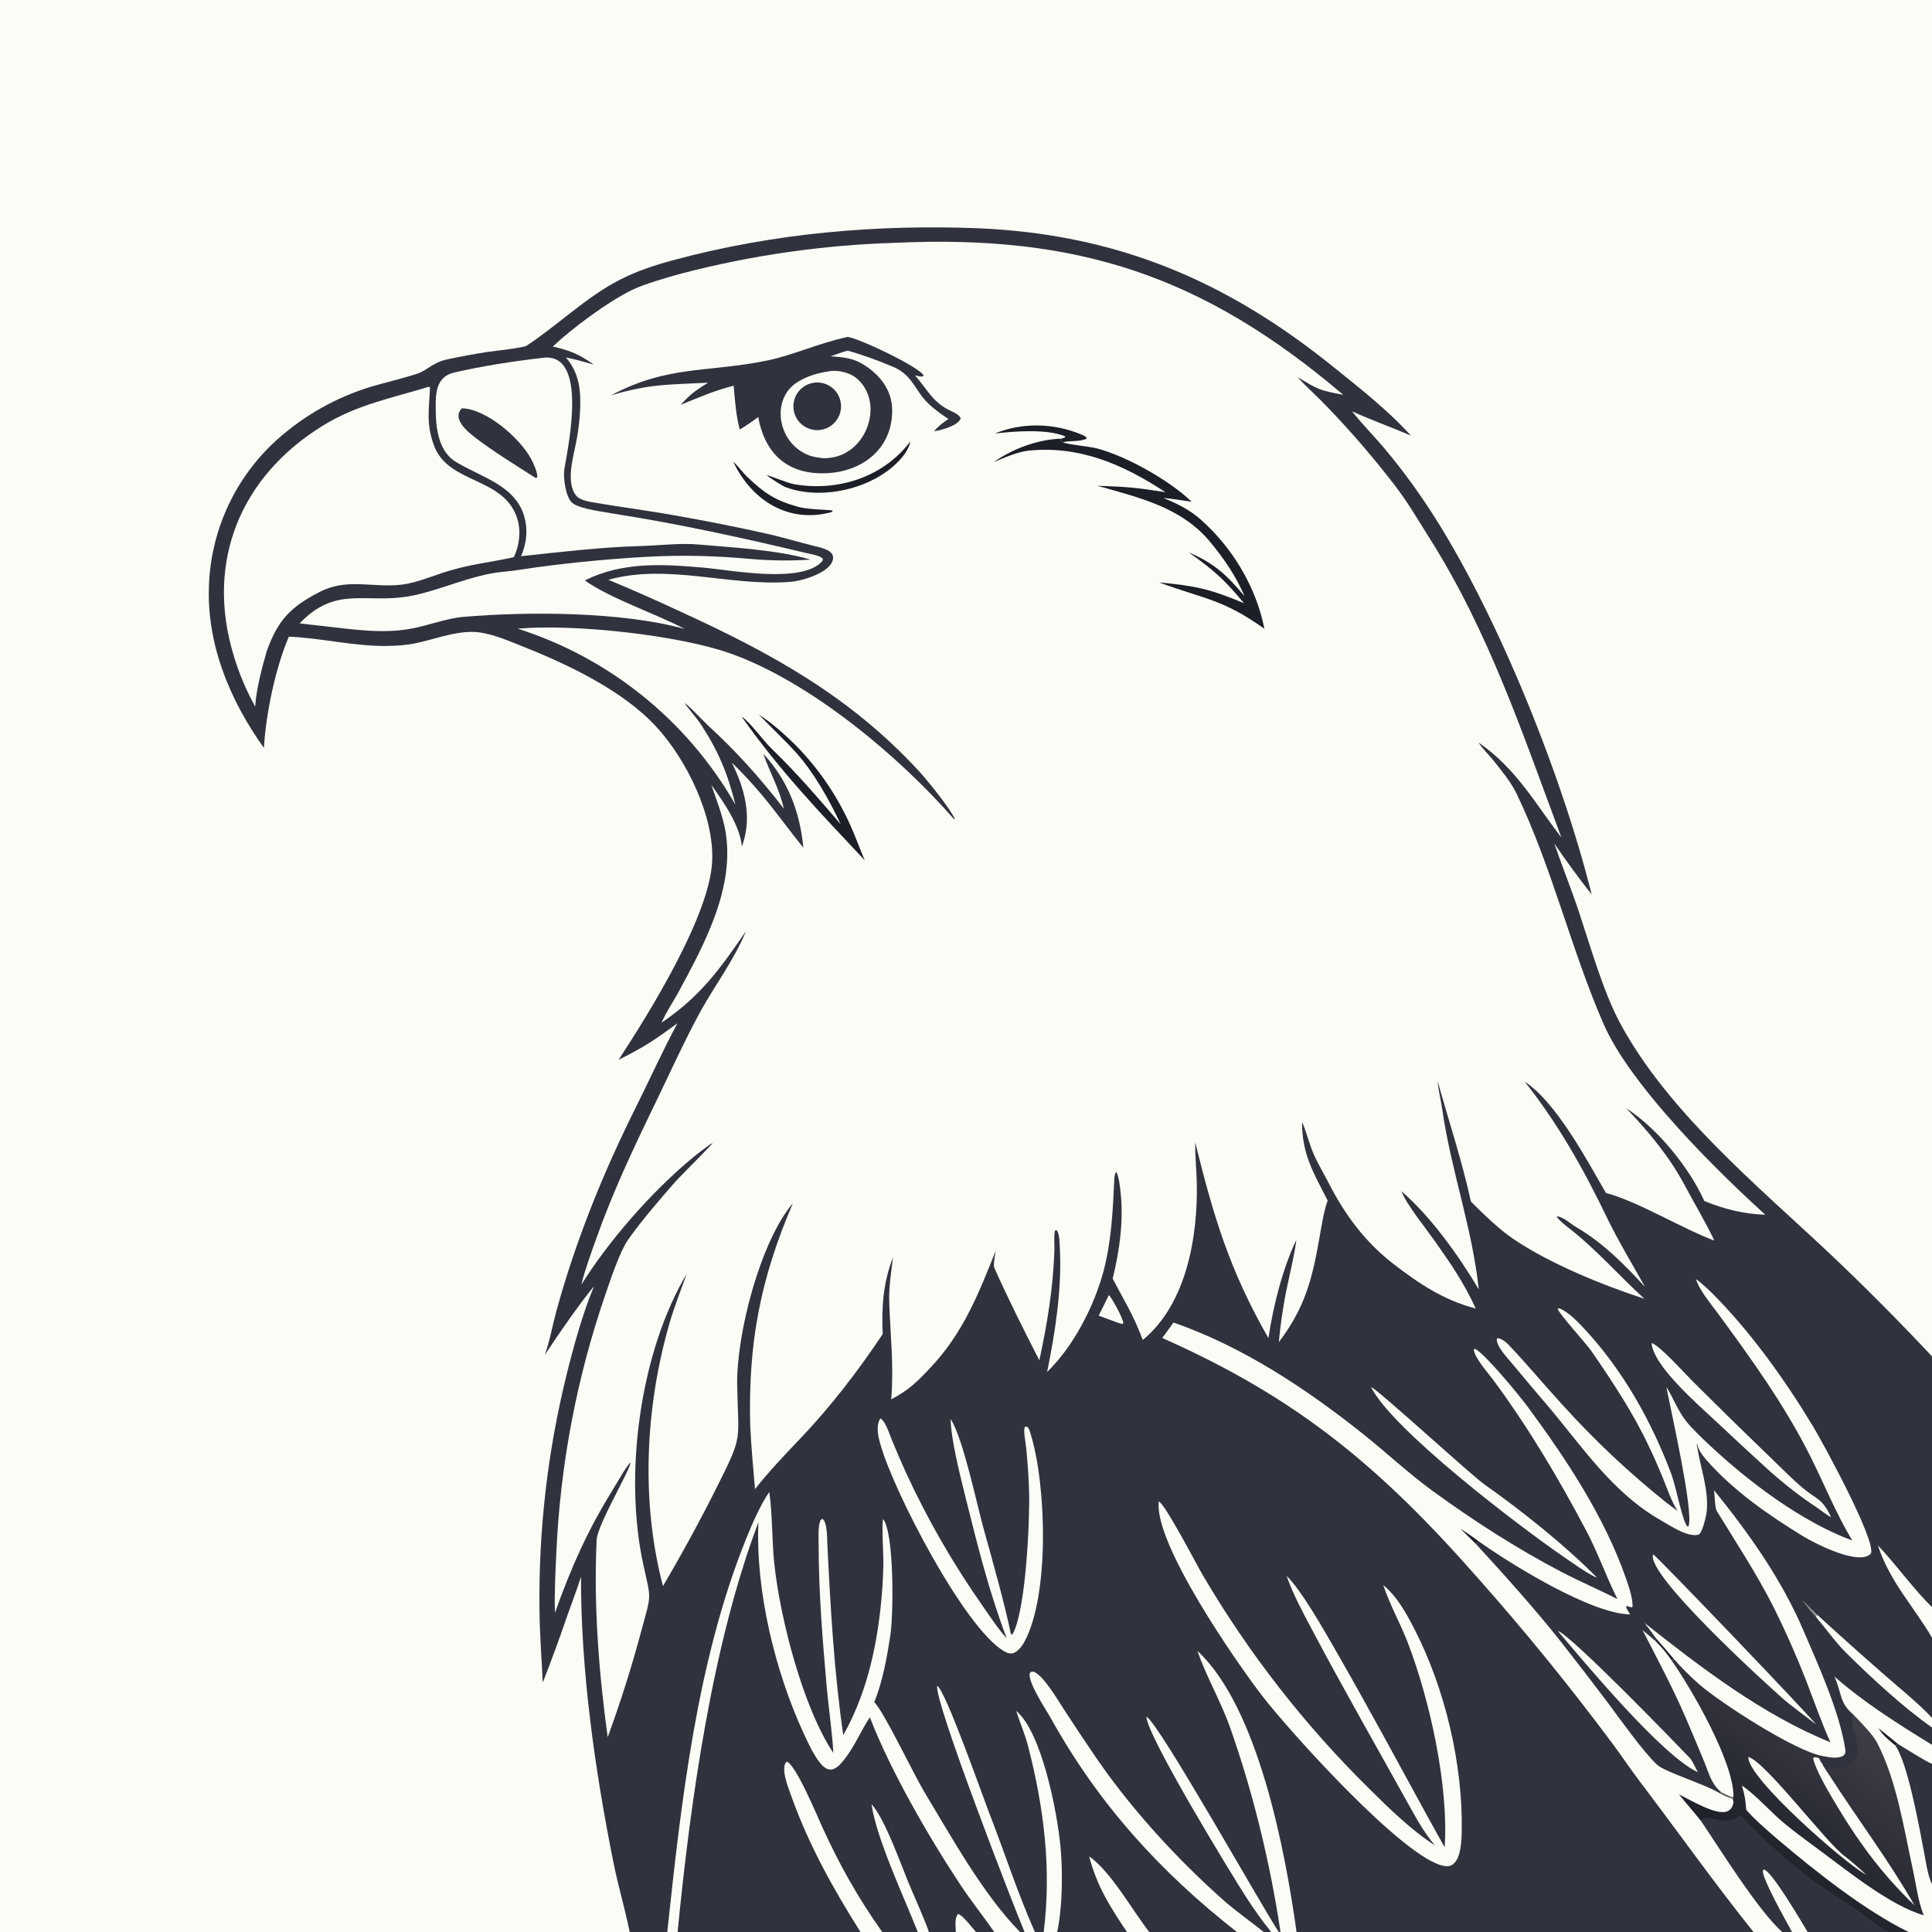
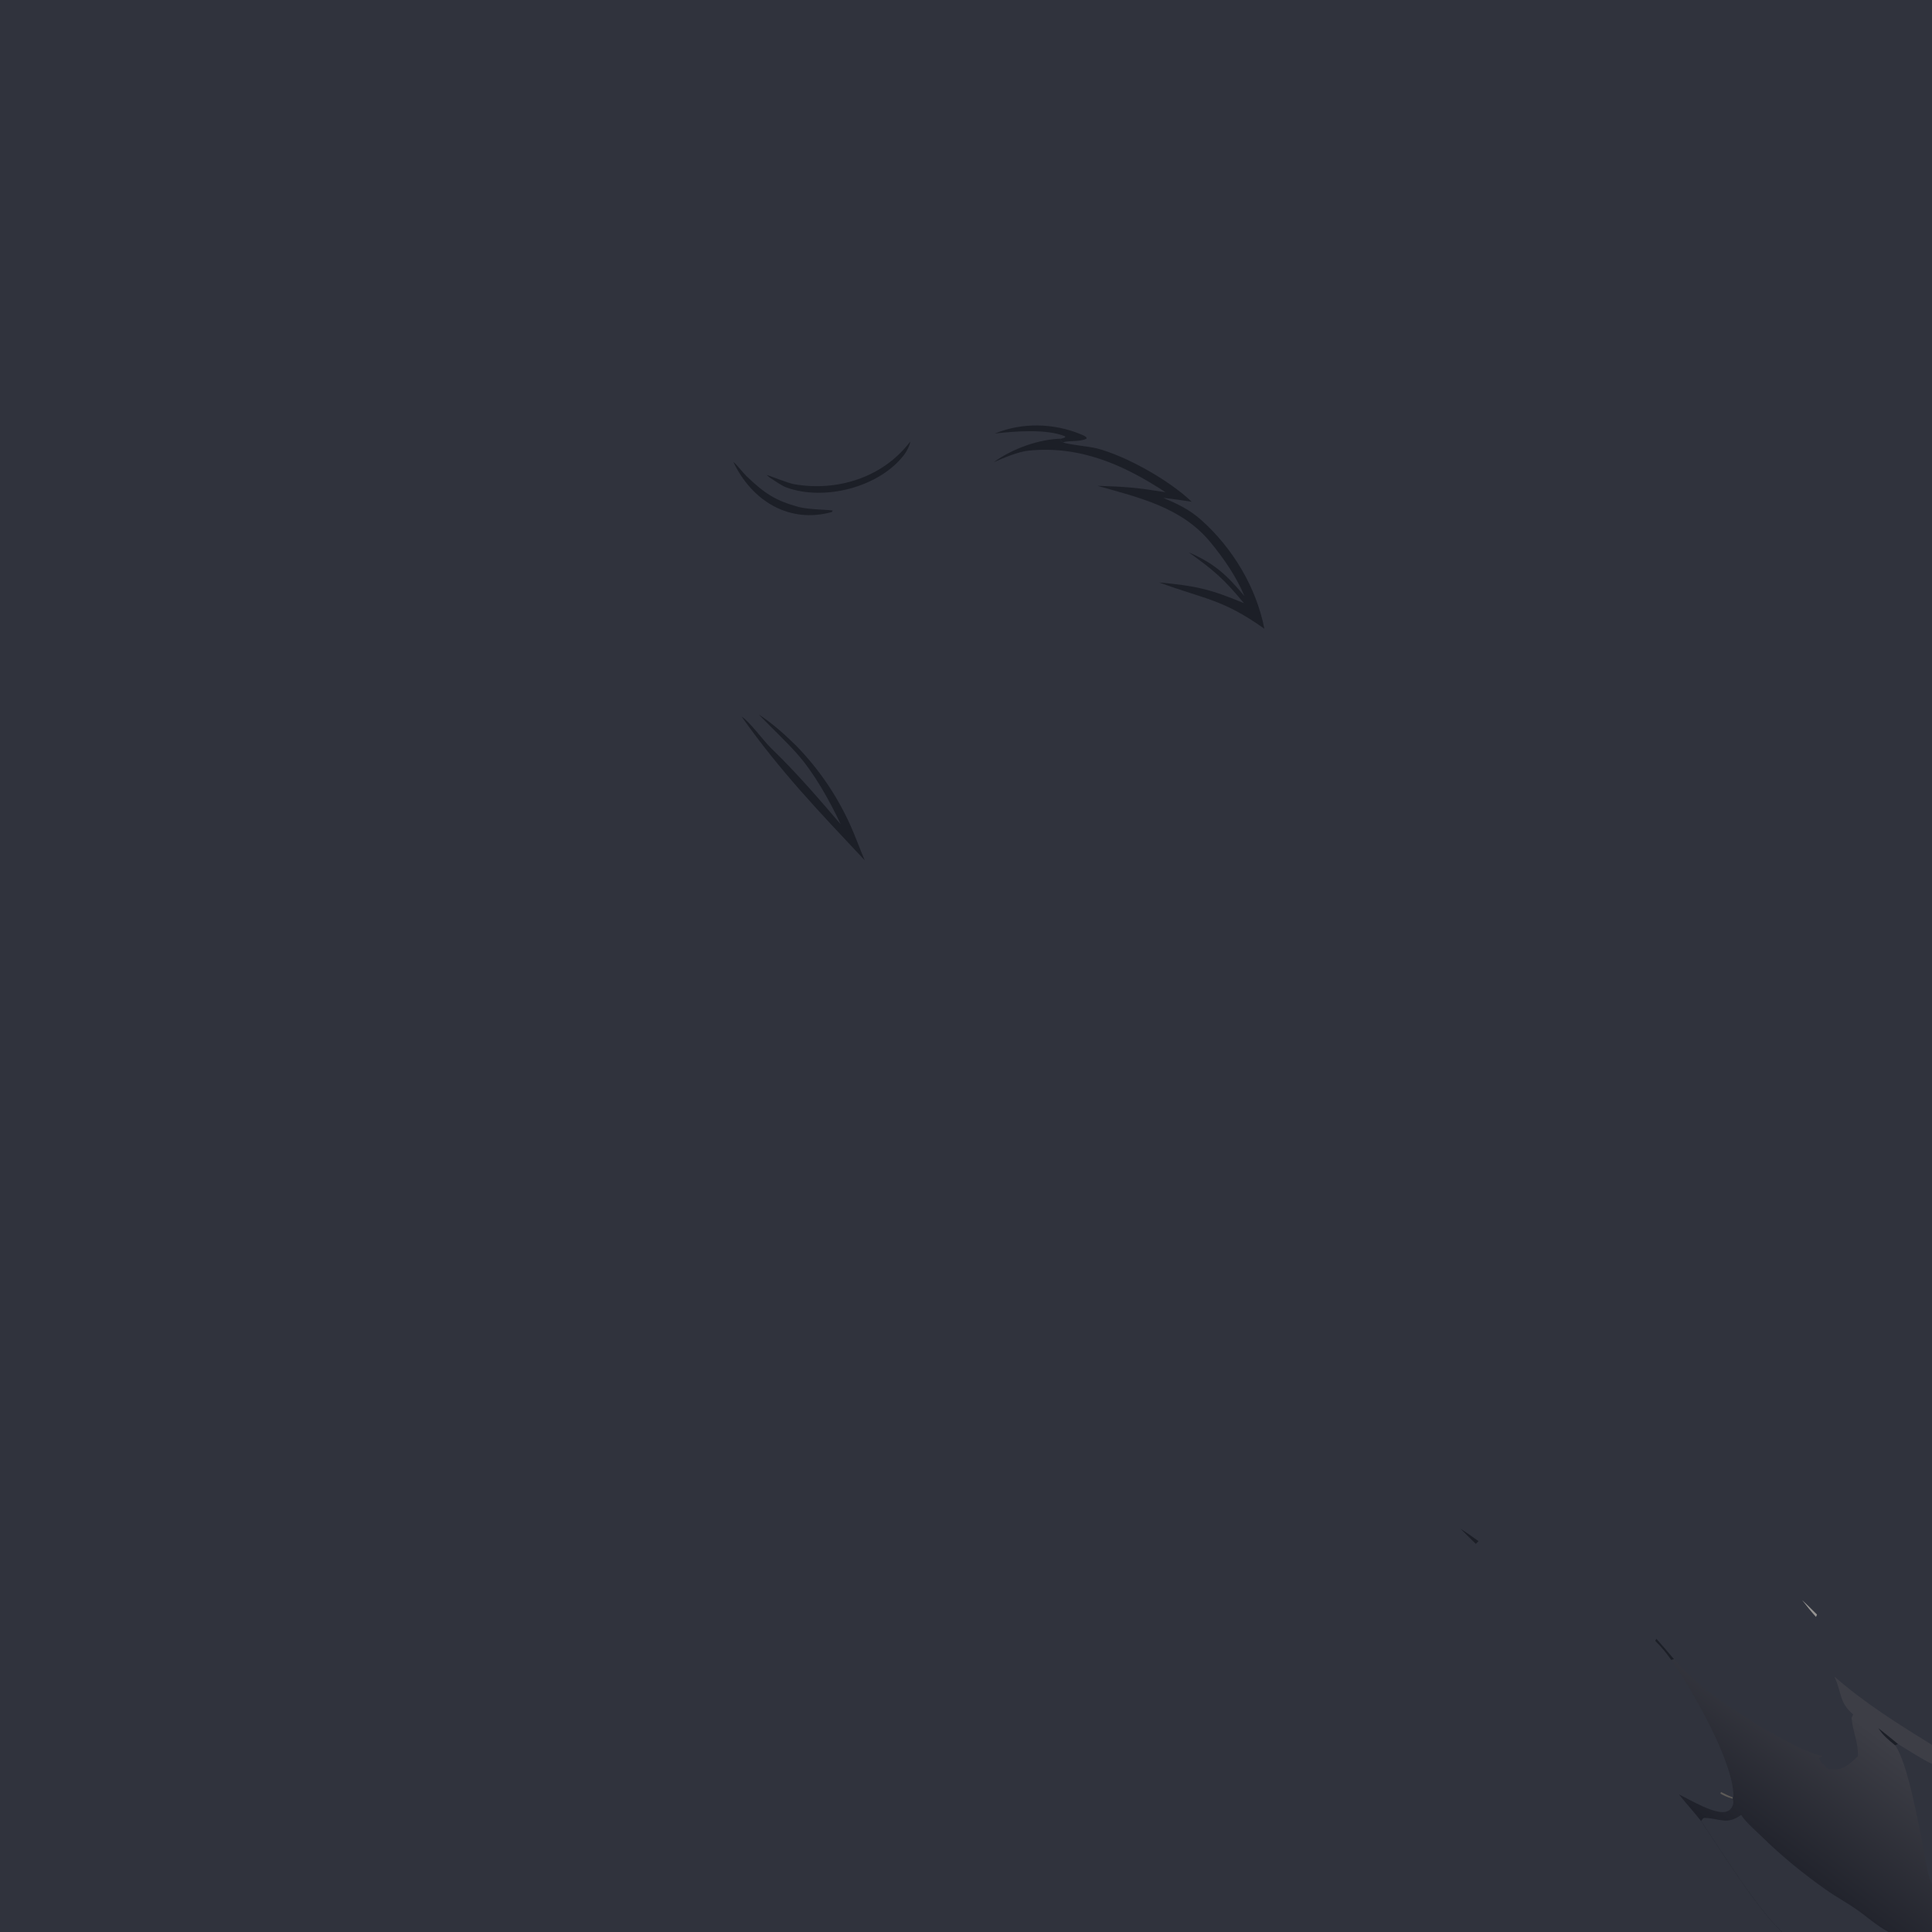
<svg xmlns="http://www.w3.org/2000/svg" height="1024" preserveAspectRatio="none" style="display: block;" version="1.1" viewBox="0 0 2048 2048" width="1024">
  <defs>
    <linearGradient gradientUnits="userSpaceOnUse" id="Gradient1" x1="1851.92" x2="1959.79" y1="1962.03" y2="1816.62">
      <stop class="stop0" offset="0" stop-color="rgb(31,33,42)" stop-opacity="1" />
      <stop class="stop1" offset="1" stop-color="rgb(61,62,70)" stop-opacity="1" />
    </linearGradient>
  </defs>
  <path d="M 0 0 L 2048 0 L 2048 1437.81 L 2048 1703.65 L 2048 1736.02 L 2048 1821 L 2048 1831.23 L 2048 1849.62 L 2048 1869.8 L 2048 1997.15 L 2048 2048 L 2023.19 2048 L 2001.84 2048 L 1916.17 2048 L 1899.61 2048 L 1889.11 2048 L 1858.81 2048 L 1374.39 2048 L 1357.39 2048 L 1355.55 2048 L 1347.52 2048 L 1339.61 2048 L 1311.17 2048 L 1218.25 2048 L 1194.68 2048 L 1120.65 2048 L 1106.36 2048 L 1097.06 2048 L 1086.06 2048 L 1081.3 2048 L 1053.97 2048 L 1034.62 2048 L 1013.22 2048 L 984.637 2048 L 972.858 2048 L 935.177 2048 L 912.129 2048 L 718.285 2048 L 707.347 2048 L 667.535 2048 L 0 2048 L 0 0 z" fill="rgb(48,51,61)" transform="translate(0,0)" />
-   <path d="M 0 0 L 2048 0 L 2048 1437.81 C 2013.2 1400.66 1977.3 1364.56 1940.34 1329.56 C 1863.03 1256.81 1768.4 1179.04 1717.55 1084.91 C 1699.61 1051.69 1685.87 1003.14 1673.87 967.036 C 1665.74 942.582 1655.97 918.424 1647.6 894.147 C 1658.91 910.748 1674.79 932.623 1687.23 948.176 C 1655.01 818.683 1581.57 635.164 1506.12 526.017 C 1493.75 508.016 1480.5 490.634 1466.42 473.934 C 1456.34 462.181 1442.48 447.838 1433.29 436.028 C 1451.89 444.624 1475.62 453.108 1495.59 461.745 C 1472.18 435.558 1439.85 410.216 1412.69 388.35 C 1299.16 296.926 1183.08 248.193 1036.87 241.965 C 928.923 237.763 820.156 247.258 715.642 275.255 C 695.254 280.716 676.295 286.742 657.324 296.429 C 620.927 315.015 591.677 344.571 558.159 366.46 C 554.582 368.795 523.803 372.053 517.467 372.967 C 503.049 375.192 488.698 377.832 474.431 380.881 C 458.035 384.365 453.399 392.416 442.421 396.076 C 427.75 400.967 408.557 405.415 393.339 409.903 C 356.54 421.124 322.621 440.211 293.93 465.842 C 250.527 504.781 224.498 559.461 221.641 617.701 C 218.178 681.399 243.301 741.844 279.779 792.894 C 281.858 756.423 291.864 708.513 306.177 674.897 C 340.858 676.334 374.851 685.11 409.707 684.739 C 420.147 684.627 430.713 683.96 440.945 681.799 C 460.434 677.683 480.118 669.822 500.195 669.835 C 517.326 669.845 536.205 678.145 551.965 684.387 C 600.785 703.723 659.855 731.448 695.838 770.55 C 727.631 805.1 757.289 865.118 754.917 913.239 C 752.062 971.171 688.117 1073.95 655.719 1123.45 C 683.555 1109.53 693.685 1102.58 718.085 1084.73 C 702.29 1114.11 688.848 1144.08 674.035 1173.76 C 639.271 1243.41 610.296 1314.96 589.688 1390.11 C 585.528 1405.28 582.831 1421.39 577.56 1436.23 C 591.436 1415.1 613.954 1382.44 629.716 1363.42 C 617.901 1391.39 607.824 1427.92 600.556 1457.49 C 580.441 1538.91 570.804 1622.57 571.879 1706.43 C 572.148 1733.43 574.12 1757.11 575.358 1783.6 C 584.518 1760.19 593.172 1736.58 601.314 1712.79 C 605.924 1699.72 611.83 1684.38 615.877 1671.39 C 615.631 1770.52 630.663 1876.43 650.119 1973.57 C 655.128 1998.59 662.345 2022.93 667.535 2048 L 0 2048 L 0 0 z" fill="rgb(252,252,247)" transform="translate(0,0)" />
  <path d="M 803.968 1613.58 C 800.713 1685.79 821.479 1771.25 851.633 1836.82 C 856.509 1847.42 862.727 1861.12 870.196 1869.8 C 880.184 1881.39 887.804 1874.17 895.018 1865.11 C 906.107 1851.2 912.328 1834.78 922.122 1820.41 C 943.645 1876.57 984.518 1947.25 1017.75 1997.5 C 1029.35 2015.03 1042.19 2031.02 1053.97 2048 L 1034.62 2048 L 1013.22 2048 L 984.637 2048 L 972.858 2048 L 935.177 2048 L 912.129 2048 L 718.285 2048 C 731.758 1910.44 754.745 1743.7 803.968 1613.58 z" fill="rgb(48,51,61)" transform="translate(0,0)" />
-   <path d="M 912.129 2048 C 883.482 2002.52 857.861 1956.68 839.537 1905.94 C 836.7 1898.08 826.474 1873.39 833.982 1867.46 C 843.422 1870.13 866.104 1924.61 871.394 1936.22 C 889.876 1976.78 909.512 2011.72 935.177 2048 L 912.129 2048 z" fill="rgb(252,252,247)" transform="translate(0,0)" />
-   <path d="M 923.825 1912.44 C 939.124 1929.53 955.889 1979.41 965.627 2001.87 C 969.358 2010.48 982.302 2040.02 984.637 2048 L 972.858 2048 C 958.57 2011.41 929.086 1949.4 923.825 1912.44 z" fill="rgb(252,252,247)" transform="translate(0,0)" />
-   <path d="M 1013.22 2048 C 1013.04 2042.01 1011.7 2033 1015.56 2028.89 C 1020.55 2030.07 1030.04 2042.97 1034.62 2048 L 1013.22 2048 z" fill="rgb(252,252,247)" transform="translate(0,0)" />
  <path d="M 1774.45 1758.75 C 1782.66 1767.95 1791.62 1777.03 1800.74 1785.01 C 1824.12 1805.48 1902.81 1856.17 1931.92 1861.45 C 1930.83 1862.17 1929.36 1863.25 1928.22 1863.7 C 1929.53 1866.48 1929.44 1866.76 1931.38 1869.17 C 1934.13 1870.47 1933.69 1870.64 1935.67 1873.44 L 1936.33 1874.37 C 1950.37 1879.28 1960.42 1870.77 1969.49 1861.5 C 1969.79 1845.93 1964.01 1836.19 1962.75 1821.03 C 1963.32 1819.82 1963.89 1818.61 1964.47 1817.4 C 1949.48 1804.67 1952.72 1795.26 1944.56 1777.18 C 1976.04 1804.92 2012.31 1827.67 2048 1849.62 L 2048 1869.8 L 2048 1997.15 L 2048 2048 L 2023.19 2048 L 2001.84 2048 L 1916.17 2048 L 1899.61 2048 L 1889.11 2048 C 1862.94 2024.18 1823.99 1961.07 1803.2 1930.41 C 1795.96 1921.2 1787.28 1911.48 1779.72 1902.15 C 1791.59 1907.75 1818.62 1924.45 1830.52 1920.24 C 1833.11 1919.33 1835.2 1917.39 1836.3 1914.89 C 1837.67 1911.81 1837.77 1909.59 1836.76 1906.68 L 1836.78 1905.27 L 1837.54 1904 C 1837.5 1867.34 1793.8 1791.14 1771.53 1759.54 L 1774.45 1758.75 z" fill="url(#Gradient1)" transform="translate(0,0)" />
-   <path d="M 1944.56 1777.18 C 1976.04 1804.92 2012.31 1827.67 2048 1849.62 L 2048 1869.8 L 2048 1997.15 L 2048 2048 L 2023.19 2048 C 1976.43 2025.04 1924.5 1983.75 1884.8 1950.08 C 1875.97 1942.6 1858.03 1927.03 1851.11 1918.45 C 1850.14 1907.52 1849.66 1903.22 1846.46 1892.77 C 1861.41 1902.8 1876.28 1920.17 1890.55 1932.07 C 1903.07 1942.51 1916 1951.83 1929.09 1961.52 C 1958.66 1983.41 2004.19 2020.27 2039.23 2030.27 C 2033.13 2015.17 2031.29 1998.17 2027.65 1981.55 C 2018.04 1937.59 2010.54 1887.18 1989.64 1847.05 C 1985.17 1838.47 1971.29 1824.47 1964.47 1817.4 C 1949.48 1804.67 1952.72 1795.26 1944.56 1777.18 z" fill="rgb(252,252,247)" transform="translate(0,0)" />
  <path d="M 2011.94 1848.7 C 2020.59 1853.94 2039.65 1866.2 2048 1869.8 L 2048 1997.15 C 2043.43 1988.79 2041.08 1971 2039.15 1961.13 C 2034.26 1936.05 2022.37 1868.75 2008.97 1850.14 L 2011.94 1848.7 z" fill="rgb(48,51,61)" transform="translate(0,0)" />
  <path d="M 1991.12 1831.89 C 1998.04 1837.22 2005.13 1843.18 2011.94 1848.7 L 2008.97 1850.14 C 2001.42 1843.81 1996.45 1840.19 1991.12 1831.89 z" fill="rgb(28,31,39)" transform="translate(0,0)" />
  <path d="M 1845.69 1923.88 C 1850.58 1931.64 1861.49 1940.94 1868.27 1947.55 C 1889.33 1968.21 1911.8 1986.45 1935.92 2003.43 C 1946.36 2010.78 1957.69 2016.84 1968.03 2024.11 C 1979.95 2032.5 1988.89 2040.91 2001.84 2048 L 1916.17 2048 L 1899.61 2048 L 1889.11 2048 C 1862.94 2024.18 1823.99 1961.07 1803.2 1930.41 C 1804.49 1928.79 1805.3 1927 1806.78 1927.04 C 1823.28 1927.43 1830.3 1935.04 1845.69 1923.88 z" fill="rgb(48,51,61)" transform="translate(0,0)" />
-   <path d="M 1899.61 2048 C 1893.43 2036.36 1868.91 1993.4 1868.56 1983.19 L 1869.81 1981.77 C 1878.06 1983.13 1910.69 2038.87 1916.17 2048 L 1899.61 2048 z" fill="rgb(252,252,247)" transform="translate(0,0)" />
-   <path d="M 2029.48 2019.76 C 1993.1 1984.76 1968.23 1950.07 1942.68 1906.72 C 1936.72 1896.6 1923.7 1874.24 1921.95 1863.42 C 1924.73 1862.28 1924.65 1862.91 1928.22 1863.7 C 1929.53 1866.48 1929.44 1866.76 1931.38 1869.17 C 1932.63 1872.52 1937.43 1879.05 1939.52 1882.31 C 1969.02 1928.17 2002.43 1972.42 2029.48 2019.76 z" fill="rgb(252,252,247)" transform="translate(0,0)" />
-   <path d="M 1853.32 1862.5 C 1871.27 1866.98 1936.58 1954.4 1955.75 1967.84 C 1959.17 1970.23 1975.31 1984.21 1978.21 1987.33 C 1956.06 1975.58 1851.92 1884.47 1853.32 1862.5 z" fill="rgb(252,252,247)" transform="translate(0,0)" />
-   <path d="M 1243.93 1401.93 C 1317.32 1427.54 1383.22 1471.17 1443.82 1519.21 C 1468.46 1538.75 1493.61 1562.32 1518.76 1580.57 C 1562.43 1612.26 1607 1641.04 1654.83 1666.09 C 1674.44 1676.36 1694.81 1684.99 1714.55 1695.13 C 1702.82 1671.71 1693.84 1645.95 1681.62 1622.84 C 1652.15 1567.12 1619.99 1512.75 1582.38 1462.11 C 1576.93 1454.78 1562.48 1438.55 1562.31 1430.19 L 1563.84 1429.86 C 1575.49 1436.47 1610.7 1479.45 1619.67 1491.6 C 1660.4 1546.84 1700.39 1607.21 1723.3 1672.27 C 1726.36 1680.94 1730.77 1693.88 1730.63 1702.95 L 1729.39 1703.92 C 1726.9 1703.07 1726.36 1702.75 1723.78 1702.51 C 1723.55 1704.87 1726.5 1708.77 1727.99 1711.3 C 1687.17 1711.06 1601 1657.86 1567.28 1633.68 L 1564.43 1636.57 C 1593 1667.62 1628.36 1706.91 1654.62 1740.34 C 1671.31 1761.51 1687.75 1782.87 1703.96 1804.42 C 1715.87 1820.45 1742.25 1857.4 1756.3 1870.48 C 1765.31 1878.87 1806.76 1890.8 1823.68 1901.32 L 1824.34 1899.59 C 1828.49 1901.64 1832.41 1903.75 1836.78 1905.27 L 1836.76 1906.68 C 1837.77 1909.59 1837.67 1911.81 1836.3 1914.89 C 1835.2 1917.39 1833.11 1919.33 1830.52 1920.24 C 1818.62 1924.45 1791.59 1907.75 1779.72 1902.15 C 1787.28 1911.48 1795.96 1921.2 1803.2 1930.41 C 1823.99 1961.07 1862.94 2024.18 1889.11 2048 L 1858.81 2048 C 1817.1 1995.98 1778.56 1941.47 1738.25 1888.4 C 1728.08 1875 1718.82 1860.96 1708.71 1847.51 C 1663.9 1787.3 1616.52 1729.05 1566.71 1672.91 C 1463.5 1555.61 1376.1 1482.18 1231.95 1418.28 C 1235.87 1413.37 1240.18 1407.1 1243.93 1401.93 z" fill="rgb(252,252,247)" transform="translate(0,0)" />
  <path d="M 1548.14 1620.49 C 1554.91 1624.78 1560.77 1628.98 1567.28 1633.68 L 1564.43 1636.57 L 1548.14 1620.49 z" fill="rgb(28,31,39)" transform="translate(0,0)" />
  <path d="M 1824.34 1899.59 C 1828.49 1901.64 1832.41 1903.75 1836.78 1905.27 L 1836.76 1906.68 C 1830.64 1904.98 1829.17 1904.19 1823.68 1901.32 L 1824.34 1899.59 z" fill="rgb(93,90,87)" transform="translate(0,0)" />
-   <path d="M 707.347 2048 C 721.959 1911.24 738.506 1761.58 790.458 1632.38 C 796.778 1616.66 805.844 1595.37 815.434 1581.63 L 815.668 1583.17 C 818.779 1604.38 818.268 1633.82 820.693 1656.83 C 826.828 1715.04 850.908 1809.41 883.352 1858.22 C 882.341 1836.96 878.279 1810.18 876.342 1788.17 C 871.965 1738.41 867.858 1688.37 867.811 1638.36 C 867.804 1631.1 866.841 1617.29 869.912 1611.23 L 871.767 1609.98 C 877.182 1613.68 876.734 1631.01 877.051 1637.43 C 880.357 1704.55 884.218 1772.85 893.895 1839.33 C 917.27 1797.73 928.1 1752.25 933.359 1705.07 C 935.12 1689.14 936.153 1673.14 936.456 1657.11 C 936.563 1650.49 934.412 1612.5 936.169 1610.31 C 947.909 1625.33 947.215 1710.54 943.909 1732.58 C 940.456 1755.59 935.759 1782.56 926.715 1804.4 C 936.002 1812.45 968.79 1881.23 979.402 1898.82 C 1008.09 1946.34 1042.17 2008.36 1081.3 2048 L 1053.97 2048 C 1042.19 2031.02 1029.35 2015.03 1017.75 1997.5 C 984.518 1947.25 943.645 1876.57 922.122 1820.41 C 912.328 1834.78 906.107 1851.2 895.018 1865.11 C 887.804 1874.17 880.184 1881.39 870.196 1869.8 C 862.727 1861.12 856.509 1847.42 851.633 1836.82 C 821.479 1771.25 800.713 1685.79 803.968 1613.58 C 754.745 1743.7 731.758 1910.44 718.285 2048 L 707.347 2048 z" fill="rgb(252,252,247)" transform="translate(0,0)" />
-   <path d="M 1940.37 1846.96 C 1931.26 1827.15 1922.52 1801.9 1914.46 1781.16 C 1904.21 1754.98 1892.82 1729.26 1880.3 1704.08 C 1862.37 1668.53 1840.49 1635.47 1819.79 1601.59 C 1817.92 1598.53 1817.47 1584.13 1817.04 1579.79 C 1854.25 1625.93 1888.25 1673.59 1911.95 1728.88 C 1927.84 1765.96 1950.11 1814.81 1956.18 1854.98 C 1957.51 1863.76 1946.04 1863.63 1939.94 1862.83 C 1937.26 1862.45 1934.58 1861.99 1931.92 1861.45 C 1902.81 1856.17 1824.12 1805.48 1800.74 1785.01 C 1791.62 1777.03 1782.66 1767.95 1774.45 1758.75 L 1771.53 1759.54 C 1766.54 1752.3 1760.87 1745.55 1754.61 1739.38 L 1755.83 1737.17 C 1751.62 1731.27 1747.75 1726.05 1743.24 1720.38 C 1803.74 1768.15 1868.42 1817.77 1940.37 1846.96 z" fill="rgb(252,252,247)" transform="translate(0,0)" />
  <path d="M 1755.83 1737.17 C 1762.16 1744.26 1768.37 1751.45 1774.45 1758.75 L 1771.53 1759.54 C 1766.54 1752.3 1760.87 1745.55 1754.61 1739.38 L 1755.83 1737.17 z" fill="rgb(28,31,39)" transform="translate(0,0)" />
-   <path d="M 1311.17 2048 C 1229.76 1984.24 1164.63 1912.4 1114.33 1822.07 C 1109.08 1812.64 1089.33 1783.39 1091.61 1773.6 C 1093.93 1771.6 1092.58 1772.2 1095.92 1772.08 C 1106.62 1776.7 1121.08 1801.74 1127.69 1811.85 C 1139.12 1829.47 1150.76 1846.94 1162.61 1864.27 C 1199.91 1918.48 1247.59 1970.44 1296.82 2014.2 C 1309.55 2025.51 1326.16 2037.18 1339.61 2048 L 1311.17 2048 z" fill="rgb(252,252,247)" transform="translate(0,0)" />
-   <path d="M 1269.35 1750.03 C 1333.9 1810.09 1362.45 1962.15 1374.39 2048 L 1357.39 2048 C 1346.53 1975.2 1328.33 1900.09 1303.78 1830.76 C 1294.12 1803.47 1278.07 1775.89 1269.35 1750.03 z" fill="rgb(252,252,247)" transform="translate(0,0)" />
-   <path d="M 1741.21 1728.06 C 1745.66 1731.65 1750.23 1735.66 1754.61 1739.38 C 1760.87 1745.55 1766.54 1752.3 1771.53 1759.54 C 1793.8 1791.14 1837.5 1867.34 1837.54 1904 L 1836.78 1905.27 C 1832.41 1903.75 1828.49 1901.64 1824.34 1899.59 C 1814.05 1891.3 1811.34 1879.05 1806.32 1866.91 C 1799.74 1851 1793.05 1835.13 1786.25 1819.31 C 1772.43 1787.62 1756.92 1758.68 1741.21 1728.06 z" fill="rgb(252,252,247)" transform="translate(0,0)" />
-   <path d="M 1077.18 1813.59 C 1104.4 1836.12 1120.89 1921.65 1124.2 1957.99 C 1126.64 1984.75 1126.32 2021.55 1120.65 2048 L 1106.36 2048 C 1114.69 1981.37 1106.71 1916.5 1089.93 1851.47 C 1086.67 1838.85 1081.24 1825.99 1077.18 1813.59 z" fill="rgb(252,252,247)" transform="translate(0,0)" />
-   <path d="M 1347.52 2048 C 1338.17 2036.43 1329.47 2024.35 1321.46 2011.82 C 1306.8 1989.33 1215.64 1840.04 1215.24 1819.7 C 1228.4 1826.14 1339.02 2023.63 1355.55 2048 L 1347.52 2048 z" fill="rgb(252,252,247)" transform="translate(0,0)" />
-   <path d="M 1086.06 2048 C 1074.81 2021.4 990.636 1804.6 993.418 1787.12 C 1001.71 1790.17 1042.55 1906.34 1048.65 1921.94 C 1064.96 1963.71 1078.68 2006.87 1097.06 2048 L 1086.06 2048 z" fill="rgb(252,252,247)" transform="translate(0,0)" />
-   <path d="M 1926.13 1711.53 C 1949.89 1733.28 1973.9 1754.75 1998.16 1775.95 C 2012.32 1788.31 2035.76 1807.53 2048 1821 L 2048 1831.23 C 2016.88 1809.36 1983.82 1778.6 1956.56 1751.65 C 1946.13 1741.32 1934.81 1725.63 1925.02 1714.02 L 1926.13 1711.53 z" fill="rgb(252,252,247)" transform="translate(0,0)" />
-   <path d="M 1154.55 1967.84 C 1177.67 1983.94 1200.08 2024.74 1218.25 2048 L 1194.68 2048 C 1176.64 2021.38 1162.9 1999.58 1154.55 1967.84 z" fill="rgb(252,252,247)" transform="translate(0,0)" />
-   <path d="M 2048 1736.02 C 2029.02 1703.35 2003.22 1676.78 1990.63 1638.16 C 2010.38 1658.89 2028.14 1684.27 2048 1703.65 L 2048 1736.02 z" fill="rgb(252,252,247)" transform="translate(0,0)" />
  <path d="M 1925.02 1714.02 C 1919.54 1707.99 1915.37 1702.67 1910.37 1696.22 C 1915.74 1701.1 1920.97 1706.42 1926.13 1711.53 L 1925.02 1714.02 z" fill="rgb(150,148,146)" transform="translate(0,0)" />
-   <path d="M 947.94 257.439 C 1142.54 248.235 1275.78 292.542 1423.9 418.531 C 1397.72 413.511 1398.1 413.181 1375.41 399.82 C 1384.89 410.154 1397.34 421.227 1407.53 431.924 C 1432.61 458.048 1456.24 485.518 1478.34 514.211 C 1492.57 532.737 1502.55 550.211 1514.83 569.583 C 1578.25 669.633 1614.02 777.725 1655.15 887.812 C 1627.09 851.407 1607.48 814.898 1567.39 787.142 C 1570.76 792.67 1577.22 799.099 1581.69 804.414 C 1590.77 815.761 1601.43 828.386 1607.77 841.591 C 1645.19 919.478 1665.2 1005.69 1699.5 1084.66 C 1713.94 1117.92 1742.73 1154.39 1766.36 1181.6 C 1798.5 1218.62 1835.04 1254.6 1871.28 1287.71 C 1847.67 1286.68 1828.37 1281.93 1806.65 1273.08 C 1790.37 1237.04 1756.87 1196.24 1723.72 1174.6 C 1747.98 1199.98 1769.92 1226.36 1786.44 1257.5 C 1796.53 1276.51 1808.18 1295.76 1817.29 1315.1 C 1782.23 1301.89 1736.63 1273.74 1702.38 1264.58 C 1682.47 1230.35 1649.83 1168.51 1616.29 1146.63 C 1651.53 1191.14 1678.41 1238.8 1702.98 1289.78 C 1715.23 1315.2 1729.98 1339.48 1743.77 1364.12 C 1721.38 1339.84 1699.35 1317.5 1670.75 1300.74 C 1665.14 1297.46 1656.93 1289.76 1650.55 1289.39 L 1650.43 1290.33 C 1653.95 1294.57 1658.71 1298.44 1663.08 1301.83 C 1692.24 1324.4 1715.98 1352.05 1743.13 1376.77 C 1698.9 1362.33 1642.4 1339.33 1604.09 1313.27 C 1589 1303.01 1572.16 1286.72 1559.19 1273.63 C 1550.17 1231.81 1535.57 1187.59 1523.97 1146.18 C 1524.71 1155.96 1527.4 1165.93 1528.8 1175.7 C 1538.18 1241.07 1560.56 1300.99 1567.56 1366.82 C 1546.48 1331.32 1516.89 1289.68 1485.53 1262.72 C 1491.47 1277.59 1510.54 1300.86 1520.32 1314.7 C 1538.38 1340.26 1551.26 1358.92 1564.38 1387.12 C 1530.28 1378.15 1504.65 1361.03 1477.08 1339.79 C 1447.51 1317 1425.94 1288.13 1408.98 1255.06 C 1403.55 1244.48 1397.33 1234.22 1392.52 1223.31 C 1387.83 1212.64 1385.35 1201.25 1380.74 1190.48 L 1380.2 1189.25 C 1380.24 1224.39 1392.52 1243.15 1407.38 1272.73 C 1403.58 1282.26 1400.51 1301.44 1398.67 1312.11 C 1391.03 1356.47 1382.98 1386.65 1355.6 1422.72 C 1357.22 1405.18 1359.71 1387.73 1363.07 1370.43 C 1366.68 1352.31 1371.91 1332.3 1374.21 1314.21 C 1359.42 1345.3 1349.66 1384.49 1344.59 1418.48 C 1303.35 1346.45 1286.5 1289.82 1267.01 1211.11 C 1266.7 1224.98 1268.33 1239.44 1268.64 1253.39 C 1269.91 1310.15 1258.04 1382.03 1211.42 1420.39 C 1201.03 1392.95 1192.53 1380.38 1179.48 1355.42 C 1186.87 1325.26 1191.25 1293.95 1187.78 1263.05 C 1187.15 1257.41 1186.05 1247.11 1183.34 1242.26 C 1181.78 1244.1 1181.34 1247.17 1181.23 1249.53 C 1179.75 1281.94 1178.2 1316.05 1169.77 1347.53 C 1159.78 1384.86 1137.79 1427.43 1110.03 1454.3 C 1118.47 1412.42 1125.74 1366.8 1123.49 1323.69 C 1123.24 1318.89 1123.3 1307.32 1120.04 1304.03 L 1118.33 1304.47 C 1117 1309.62 1117.9 1319.68 1117.7 1325.61 C 1116.35 1365.69 1110.15 1402.91 1101.76 1442.03 C 1085.9 1411.1 1068.18 1375.81 1054 1343.92 C 1052.73 1341.06 1054.86 1329.9 1055.48 1325.97 C 1037.2 1371.67 1021.16 1412.66 986.711 1449.34 C 972.319 1464.66 963.373 1473.64 944.753 1483.32 C 947.623 1447.86 943.858 1415.63 942.609 1380.27 C 942.08 1365.32 944.69 1347.85 946.657 1332.9 C 936.057 1359.51 934.472 1386.02 935.691 1414.22 C 909.691 1453.12 880.562 1491.19 848.193 1525.06 C 832.008 1542 814.753 1560.16 800.331 1578.54 C 798.332 1555.41 796.271 1533.26 795.199 1510.04 C 793.181 1422.69 806.074 1355.78 840.469 1275.52 C 806.012 1315.88 780.461 1414.38 781.45 1468.43 C 782.552 1528.69 788.106 1520.18 760.173 1575.87 C 742.231 1611.66 723.085 1646.84 702.77 1681.34 C 679.178 1591.46 684.05 1491.84 709.603 1403.01 C 714.514 1385.94 721.88 1367.17 727.981 1350.23 C 678.864 1432.77 661.005 1561.44 681.762 1657.68 C 690.101 1696.34 690.825 1688.36 680.499 1726.28 C 670.175 1765.21 658.057 1803.64 644.186 1841.45 C 634.782 1773.27 629.212 1701.35 632.468 1632.51 C 633.258 1615.8 669.045 1556.79 668.342 1550.11 C 662.815 1556.04 654.765 1570.88 650.167 1578.24 C 623.317 1621.18 605.184 1662.07 588.259 1709.7 C 587.629 1690.57 588.757 1666.24 589.695 1646.88 C 593.733 1553.34 611.246 1460.88 641.695 1372.34 C 646.818 1357.37 657.103 1326.57 665.552 1314.52 C 680.011 1293.89 699.438 1271.5 715.924 1252.66 C 721.28 1246.54 754.456 1213.85 755.583 1211.51 C 749.792 1214.62 736.861 1225.04 731.29 1229.72 C 689.75 1264.62 644.837 1315.83 616.242 1361.88 C 619.86 1346.59 626.707 1328.02 631.974 1313.18 C 649.413 1264.02 671.437 1217.18 694.207 1170.34 C 709.617 1138.64 724.713 1104.97 741.508 1074.01 C 757.193 1045.09 777.969 1018.23 790.732 987.121 C 762.958 1027.46 742.858 1055.81 701.32 1084.06 C 706.067 1072.93 713.241 1062.72 719.058 1051.97 C 747.018 1000.28 779.855 939.962 768.694 879.369 C 765.812 863.721 759.145 847.156 754.052 832.076 C 767.066 850.035 784.552 875.447 786.41 897.345 C 786.674 896.642 786.929 895.936 787.175 895.227 C 797.442 865.388 789.219 835.48 775.706 808.338 C 809.243 840.955 823.936 864.059 851.6 898.714 C 847.999 860.811 835.243 827.077 809.169 799.055 C 816.687 820.829 825.064 833.013 830.977 857.284 C 806.401 825.427 780.407 796.328 750.758 769.221 C 746.587 765.407 729.055 746.562 725.442 745.209 L 725.149 744.444 C 727.357 748.458 738.783 761.455 742.751 767.527 C 761.721 796.56 771.372 819.961 779.563 852.96 C 728.733 764.077 646.391 697.512 548.83 666.437 C 607.776 661.143 718.227 673 773.759 692.538 C 858.964 722.517 953.496 802.052 1011.45 868.512 L 1012.13 868.019 C 1006.48 855.911 982.901 826.938 973.84 817.111 C 901.111 738.235 817.618 692.382 721.746 648.536 C 696.388 636.671 670.774 625.361 644.922 614.614 C 708.053 596.861 774.877 622.18 838.763 616.708 C 850.73 615.683 883.348 606.311 883.11 590.815 C 882.986 582.804 869.226 580.268 863.042 578.751 C 847.321 574.894 831.732 570.129 815.91 566.44 C 781.916 558.785 747.736 551.977 713.402 546.024 C 684.496 540.86 655.19 537.193 626.283 532.136 C 621.652 531.326 614.055 529.274 611.036 525.689 C 599.092 511.506 608.046 483.763 611.204 466.356 C 612.993 456.871 614.189 447.284 614.785 437.651 C 616.077 416.032 614.675 395.736 599.857 378.969 C 608.913 380.507 620.379 384.008 629.431 386.501 C 613.591 375.354 604.86 371.798 586.019 367.292 C 607.357 347.244 644.82 319.529 670.696 307.042 C 683.293 300.963 708.844 293.604 722.907 289.802 C 796.474 270.645 871.955 259.79 947.94 257.439 z" fill="rgb(252,252,247)" transform="translate(0,0)" />
  <path d="M 898.169 357.233 C 905.711 356.338 977.816 390.182 979.184 398.539 C 975.459 399.835 974.616 398.847 970.02 397.9 C 981.818 411.342 987.794 424.755 1004.18 433.72 C 1009.05 436.382 1016.45 438.668 1018.39 443.462 C 1015.76 451.308 997.738 456.108 990.052 457.154 C 995.67 451.045 998.697 448.636 1005.42 444.177 C 993.997 436.575 982.835 428.587 975.144 417.229 C 966.601 404.408 961.255 394.948 946.259 388.644 C 930.403 381.979 915.016 376.293 898.422 371.686 C 892.463 373.331 886.343 375.65 880.489 377.72 C 899.977 378.862 909.838 380.905 925.418 393.768 C 936.899 403.611 945.031 417.038 945.653 432.39 C 947.308 473.217 916.929 498.919 878.249 501.5 C 836.744 504.175 810.961 482.582 803.782 442.048 C 796.68 447.288 791.677 450.832 784.141 455.343 C 780.079 439.932 779.16 424.695 777.671 408.854 C 757.012 414.096 741.122 421.288 721.505 429.1 C 731.286 418.307 738.333 413.112 750.689 405.67 C 708.883 407.862 689.544 406.681 647.745 419.07 C 708.1 386.683 751.548 395.199 814.714 381.86 C 840.791 376.353 867.973 363.765 898.169 357.233 z" fill="rgb(48,51,61)" transform="translate(0,0)" />
-   <path d="M 880.612 393.345 C 889.261 392.183 901.328 395.345 907.88 400.878 C 935.308 424.038 922.27 471.236 890.071 482.886 C 883.976 485.091 879.911 485.343 873.684 485.836 C 863.573 484.697 857.457 483.815 848.596 478.051 C 823.09 461.458 818.585 420.156 847.032 404.01 C 858.078 397.74 868.123 395.072 880.612 393.345 z" fill="rgb(252,252,247)" transform="translate(0,0)" />
  <path d="M 861.392 405.933 C 874.999 403.242 888.229 412.031 891.024 425.617 C 893.818 439.203 885.131 452.5 871.566 455.398 C 857.854 458.328 844.381 449.525 841.557 435.791 C 838.732 422.058 847.637 408.652 861.392 405.933 z" fill="rgb(48,51,61)" transform="translate(0,0)" />
  <path d="M 1053.46 489.902 C 1073.04 475.713 1100.87 465.562 1125.16 465.011 L 1123.6 466.555 L 1126.9 468.847 C 1129.79 470.952 1154.56 473.214 1162.71 475.316 C 1193.81 483.34 1239.83 509.322 1263.26 531.881 C 1253.09 530.346 1243.32 528.866 1233.07 527.762 C 1248.35 534.151 1261.19 540.313 1273.64 551.465 C 1306.97 581.33 1331.76 622.775 1340.3 666.523 C 1295.95 635.011 1278.22 635.587 1228.68 617.411 C 1267.9 621.056 1282.78 624.45 1318.64 639.382 C 1297.12 613.516 1287.18 604.919 1260.11 585.499 C 1287.8 597.441 1300.41 609.612 1319.21 631.908 C 1310.29 610.849 1297.59 592.382 1283.13 574.813 C 1252.48 537.573 1207.14 527.416 1163.27 514.956 C 1193.7 515.935 1204.75 516.87 1235.45 521.764 C 1190.92 492.52 1144.82 472.214 1090.32 477.691 C 1079.13 478.815 1063.89 485.44 1053.46 489.902 z" fill="rgb(28,31,39)" transform="translate(0,0)" />
  <path d="M 786.108 759.61 C 794.433 764.643 809.383 785.362 817.499 793.198 C 844.119 818.895 867.291 845.848 891.205 873.819 C 879.242 848.372 862.939 819.023 844.223 798.213 C 832.021 784.646 817.143 770.795 804.347 757.407 C 818.617 766.614 832.086 778.719 844.145 790.654 C 868.011 815.127 887.394 843.601 901.411 874.779 C 906.771 886.618 911.41 899.73 916.653 911.958 C 868.103 860.227 827.369 817.947 786.108 759.61 z" fill="rgb(28,31,39)" transform="translate(0,0)" />
  <path d="M 964.923 468.06 C 964.526 471.985 961.093 478.607 958.404 482.112 C 931.98 516.564 874.072 531.341 833.791 516.789 C 828.456 514.862 820.177 508.98 815.622 505.988 L 812.8 503.574 C 813.763 503.451 835.363 512.129 841.422 513.208 C 887.276 521.38 935.985 506.299 964.923 468.06 z" fill="rgb(28,31,39)" transform="translate(0,0)" />
  <path d="M 777.399 489.67 C 780.853 492.216 787.546 501.165 791.556 504.986 C 810.325 522.871 821.717 530.601 846.377 537.352 C 857.312 540.346 880.07 540.263 882.716 541.22 L 881.806 542.768 C 836.173 555.403 796.8 530.655 777.399 489.67 z" fill="rgb(28,31,39)" transform="translate(0,0)" />
  <path d="M 1054.6 459.553 C 1083.62 447.584 1116.9 448.461 1145.85 460.393 C 1148.51 461.493 1149.45 461.842 1151.74 463.672 L 1151.58 465.163 C 1143.58 468.661 1133.31 466.748 1126.9 468.847 L 1123.6 466.555 L 1125.16 465.011 L 1129.04 463.626 L 1129.11 462.549 C 1109.57 454.389 1075.48 457.154 1054.6 459.553 z" fill="rgb(28,31,39)" transform="translate(0,0)" />
-   <path d="M 454.321 410.041 L 455.807 410.628 C 454.954 433.958 451.436 448.371 459.916 471.907 C 474.946 513.615 534.236 504.978 548.345 549.81 C 552.435 562.807 550.633 578.506 544.674 590.583 C 524.205 595.345 502.877 597.563 481.975 603.422 C 463.363 608.067 443.711 617.816 424.724 619.862 C 394.29 623.142 367.834 612.469 338.687 627.549 C 307.651 643.605 294.618 657.454 282.898 689.806 C 277.918 706.796 271.451 731.387 270.501 748.957 C 261.013 731.901 253.405 713.865 247.811 695.167 C 217.365 595.562 254.862 504.701 342.975 450.742 C 378.541 428.962 415.217 421.985 454.321 410.041 z" fill="rgb(252,252,247)" transform="translate(0,0)" />
-   <path d="M 574.557 379.413 C 624.113 371.887 602.354 472.607 598.304 496.789 C 596.716 506.266 599.735 528.641 607.455 533.749 C 616.975 540.047 639.356 542.315 650.859 544.591 C 719.106 555.214 786.22 569.981 853.386 585.931 C 858.141 587.06 869.414 588.871 872.251 592.27 L 871.807 594.63 C 850.82 619.309 774.878 604.225 744.979 601.656 C 701.869 597.952 660.31 595.351 619.876 615.246 C 646.31 634.244 696.461 651.087 725.781 666.704 C 658.985 648.32 560.275 648.035 490.99 653.939 C 473.77 655.406 453.469 663.104 436.083 666.374 C 405.656 672.097 373.411 667.125 342.763 663.657 L 317.616 660.858 C 355.79 620.707 386.677 640.023 433.272 632.133 C 464.537 626.839 500.674 608.807 534.198 606.049 C 545.81 605.093 560.567 602.394 572.436 600.875 C 609.965 595.924 647.666 592.377 685.459 590.242 C 721.301 588.254 756.78 589.032 792.544 592.249 C 815.534 594.317 836.179 594.724 859.149 593.204 C 824.6 582.941 776.257 580.325 739.906 577.153 C 721.013 575.504 698.82 578.245 679.711 578.786 C 636.997 579.997 594.792 585.056 552.353 589.604 C 557.468 577.515 559.408 565.316 556.964 552.769 C 549.897 514.509 509.767 506.388 481.733 488.665 C 464.748 477.247 461.869 453.039 461.914 434.528 C 461.554 418.342 461.582 399.508 481.399 394.911 C 510.809 388.09 544.472 382.855 574.557 379.413 z" fill="rgb(252,252,247)" transform="translate(0,0)" />
  <path d="M 489.59 432.825 C 515.613 433.332 551.499 464.705 563.127 486.729 C 565.586 491.389 570.141 501.154 569.472 506.317 L 567.57 506.568 C 546.236 492.835 523.916 479.285 503.81 463.911 C 495.036 457.202 478.871 443.69 489.59 432.825 z" fill="rgb(48,51,61)" transform="translate(0,0)" />
-   <path d="M 1797.86 1355.95 C 1801.48 1358.15 1811.57 1367.43 1814.65 1370.53 C 1855.71 1411.66 1892.04 1462.51 1921.9 1512.03 C 1931.89 1528.6 1987.57 1630.39 1983.45 1646.38 C 1972.3 1661.04 1923.22 1635.79 1911.74 1628.74 C 1874.83 1606.07 1838.13 1580.8 1809.29 1548.12 C 1806.03 1544.42 1801.24 1538.32 1799.85 1533.54 C 1799.29 1531.04 1800.01 1532.28 1798.6 1530.63 C 1801.98 1554.6 1811.56 1578.4 1809.19 1602.15 C 1808.71 1606.94 1804.48 1625.74 1800.31 1626.84 C 1789.07 1629.81 1770.75 1617.41 1760.92 1611.79 C 1708.91 1582.27 1677.01 1533.03 1639.36 1488.65 C 1627.43 1474.75 1615.62 1460.75 1603.94 1446.65 C 1598.85 1440.47 1584.99 1426.22 1586.86 1418.68 C 1591.47 1418.25 1596.85 1423.06 1599.91 1426.31 C 1618.51 1445.99 1635.96 1466.9 1654.25 1486.93 C 1688.71 1525.33 1726.3 1560.81 1766.63 1593 L 1778.38 1601.75 C 1771.9 1591.92 1767.37 1578.16 1762.83 1567.02 C 1758.1 1555.39 1753.02 1543.9 1747.61 1532.57 C 1730.53 1496.58 1709.28 1464.74 1686.83 1432 C 1681.85 1424.74 1651.35 1391.21 1651.17 1387.19 L 1653.2 1387.01 C 1662.79 1390.75 1673.8 1402.41 1680.86 1410.09 C 1721.04 1453.85 1750.62 1506.71 1771.5 1562.1 C 1776.82 1576.2 1782.85 1610.57 1788.48 1618.04 L 1789.9 1617.89 C 1795.8 1603.15 1770.71 1493.01 1766.41 1470.17 C 1773.49 1481.38 1778.8 1495.65 1786.85 1505.86 C 1793.52 1514.32 1804.55 1524.79 1812.5 1532.23 C 1854.14 1571.19 1909.98 1613.24 1963.49 1633.02 C 1945.77 1603.42 1934.13 1573.85 1918.89 1543.45 C 1891.75 1489.35 1855.48 1439.01 1819.66 1390.41 C 1812.98 1381.35 1800.65 1366.35 1797.86 1355.95 z" fill="rgb(252,252,247)" transform="translate(0,0)" />
-   <path d="M 1228.4 1591.51 C 1236.06 1595.97 1266.81 1655.61 1274.72 1669.24 C 1323.66 1752.67 1383.39 1829.27 1452.38 1897.05 C 1472.44 1917.01 1497.25 1941.02 1521.09 1956.17 C 1511.54 1945.08 1503.55 1931.54 1496.39 1918.61 C 1460.98 1854.69 1424.44 1791.11 1390.28 1726.53 C 1380.63 1708.28 1370.61 1689.86 1363.87 1670.5 C 1379.72 1685.98 1403.13 1727.39 1414.91 1747.85 C 1448.11 1805.51 1480.07 1864.87 1512.04 1923.35 L 1531.4 1958.28 C 1535.81 1892.95 1515.62 1801.76 1492.21 1741.03 C 1484.33 1720.58 1473.23 1701.16 1466.33 1680.27 C 1468.6 1682.13 1470.76 1684.12 1472.8 1686.25 C 1483.79 1697.6 1492.11 1712.78 1499.29 1726.75 C 1531.67 1789.68 1550.91 1870.34 1549.47 1941.29 C 1549.27 1951 1548.79 1969.35 1540.54 1975.92 C 1537.76 1978.13 1534.93 1978.58 1531.5 1978.1 C 1489.66 1972.19 1365.98 1833.93 1338.64 1798.53 C 1310.11 1761.59 1222.76 1635.45 1228.4 1591.51 z" fill="rgb(252,252,247)" transform="translate(0,0)" />
-   <path d="M 933.151 1503.49 C 938.798 1506.71 942.651 1519.7 945.254 1526.04 C 949.939 1537.44 954.812 1548.76 959.872 1560 C 982.81 1609.93 1010.25 1657.68 1041.85 1702.64 C 1049.06 1713.03 1058.7 1727.7 1067.12 1736.56 C 1048.71 1688.11 1036.35 1638.87 1023.87 1588.62 C 1018.57 1567.31 1007.81 1525.45 1007.78 1504.29 C 1020.89 1524.51 1035.31 1594.07 1043.04 1621.84 C 1052.32 1655.18 1064.75 1699.11 1071.72 1732.58 L 1073.44 1732.25 C 1087.45 1707.13 1091.66 1612.97 1090.92 1581.78 C 1090.41 1565.71 1089.33 1549.67 1087.68 1533.68 C 1087.18 1528.35 1084.48 1516.56 1086.46 1512.5 L 1088.66 1512.4 C 1090.97 1514.15 1091.44 1516.62 1092.27 1519.25 C 1109.24 1573.16 1112.92 1690.85 1085.84 1740.52 C 1083.44 1744.91 1078.43 1751.79 1073.01 1752.63 C 1069.94 1753.11 1067.12 1751.98 1064.51 1750.47 C 1022.21 1726.07 946.371 1579.27 933.05 1530.3 C 930.676 1521.57 928.397 1511.72 933.151 1503.49 z" fill="rgb(252,252,247)" transform="translate(0,0)" />
-   <path d="M 1453.39 1470.43 C 1458.96 1471.31 1558.63 1563.07 1573.94 1573.85 C 1612.74 1601.16 1659.34 1638.31 1692.77 1672.26 C 1692.17 1672.06 1691.57 1671.86 1690.97 1671.67 C 1680.76 1666.74 1665.17 1655.55 1656.3 1649.44 C 1609.94 1617.53 1476.06 1515.66 1453.39 1470.43 z" fill="rgb(252,252,247)" transform="translate(0,0)" />
-   <path d="M 1750.77 1423.62 C 1759.7 1426.6 1785.04 1455 1793.6 1463.5 C 1820.73 1490.57 1848.1 1517.4 1875.7 1543.98 C 1886.55 1554.35 1899.9 1568.1 1911.27 1577.53 C 1926.59 1590.24 1931.34 1587.89 1941.01 1608.26 C 1937.44 1606.78 1930.42 1601.1 1926.7 1598.61 C 1907.86 1585.99 1891.99 1573.67 1875.11 1558.62 C 1855.83 1541.09 1836.71 1523.39 1817.74 1505.53 C 1799.98 1488.93 1752.14 1447.51 1750.77 1423.62 z" fill="rgb(252,252,247)" transform="translate(0,0)" />
-   <path d="M 1752.36 1647.69 C 1756.29 1649.36 1924.14 1824.87 1924.85 1827.87 C 1915.46 1820.33 1898.69 1808.31 1890.33 1800.95 C 1868.82 1782.04 1744.62 1668.8 1752.36 1647.69 z" fill="rgb(252,252,247)" transform="translate(0,0)" />
-   <path d="M 1651.22 1728.71 C 1665.93 1733.77 1775.02 1846.61 1791.71 1863.98 C 1793.39 1865.72 1798.26 1875.62 1799.77 1878.64 C 1762.11 1861.4 1680.67 1763.51 1651.22 1728.71 z" fill="rgb(252,252,247)" transform="translate(0,0)" />
-   <path d="M 1175.46 1372.73 C 1179.13 1376.85 1189.99 1396.5 1190.83 1402.48 L 1189.75 1403.56 L 1185.76 1402.41 L 1164.62 1394.65 C 1168.32 1387.39 1171.93 1380.08 1175.46 1372.73 z" fill="rgb(252,252,247)" transform="translate(0,0)" />
</svg>
